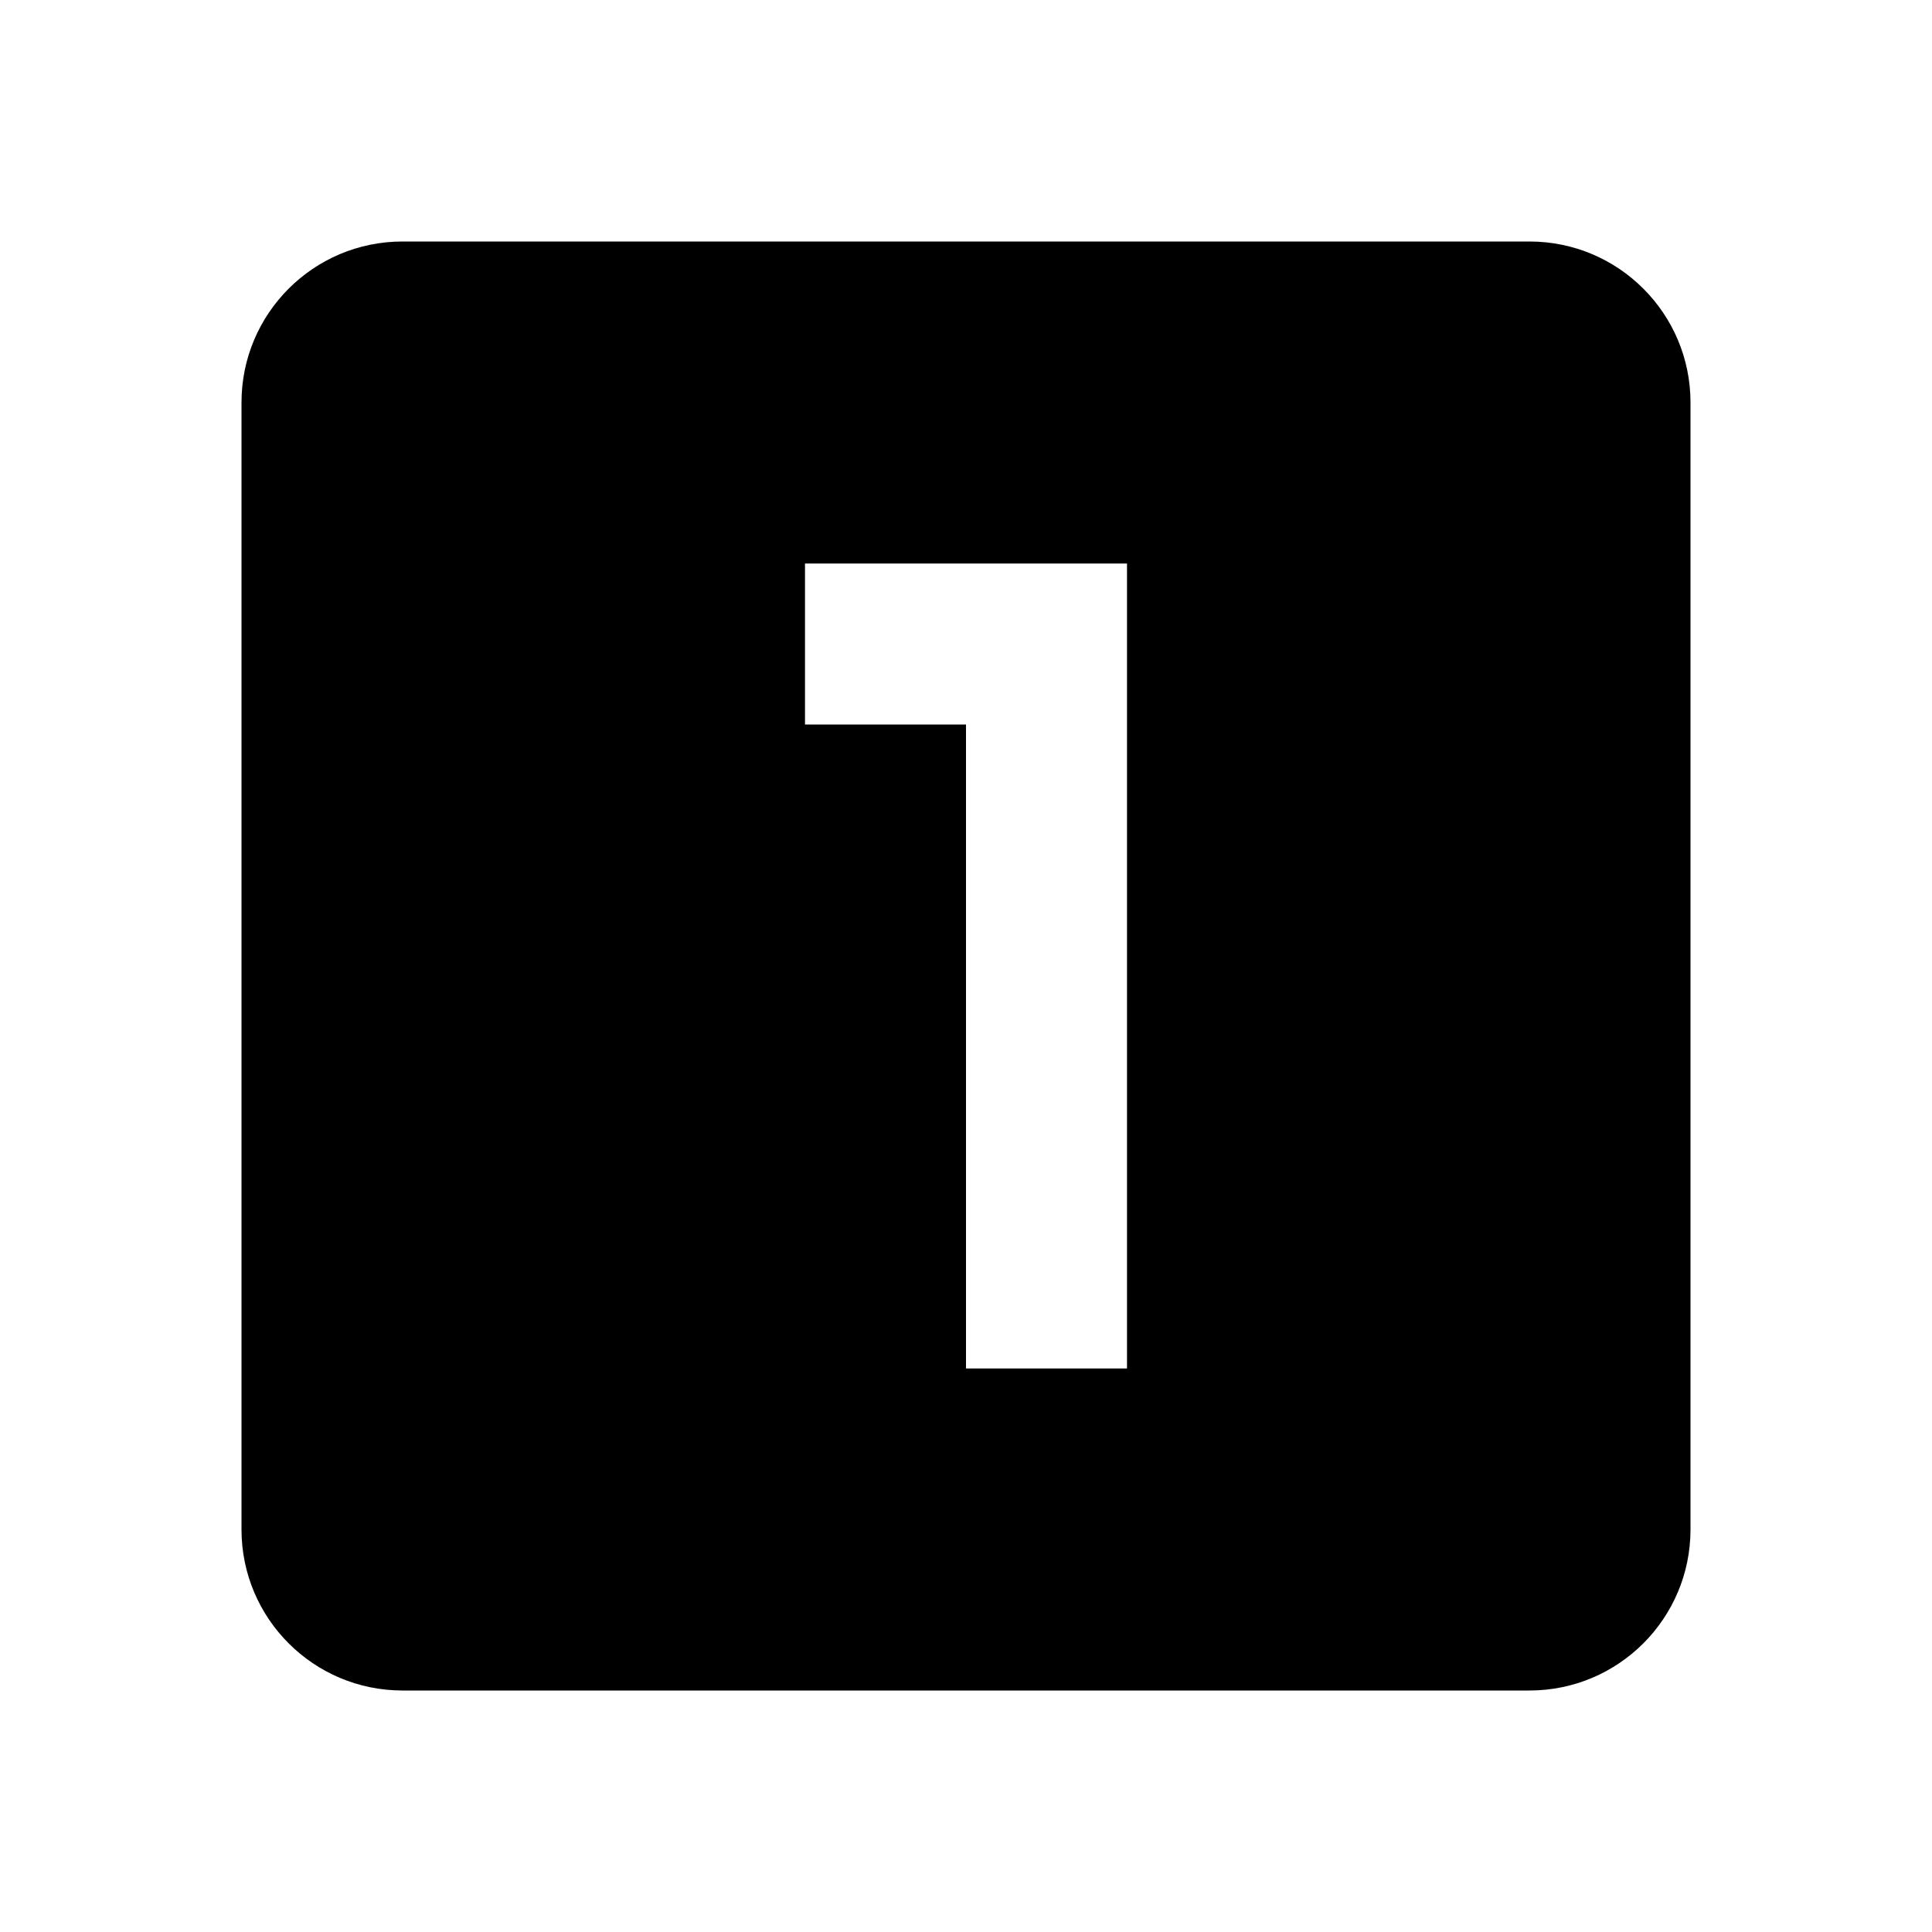
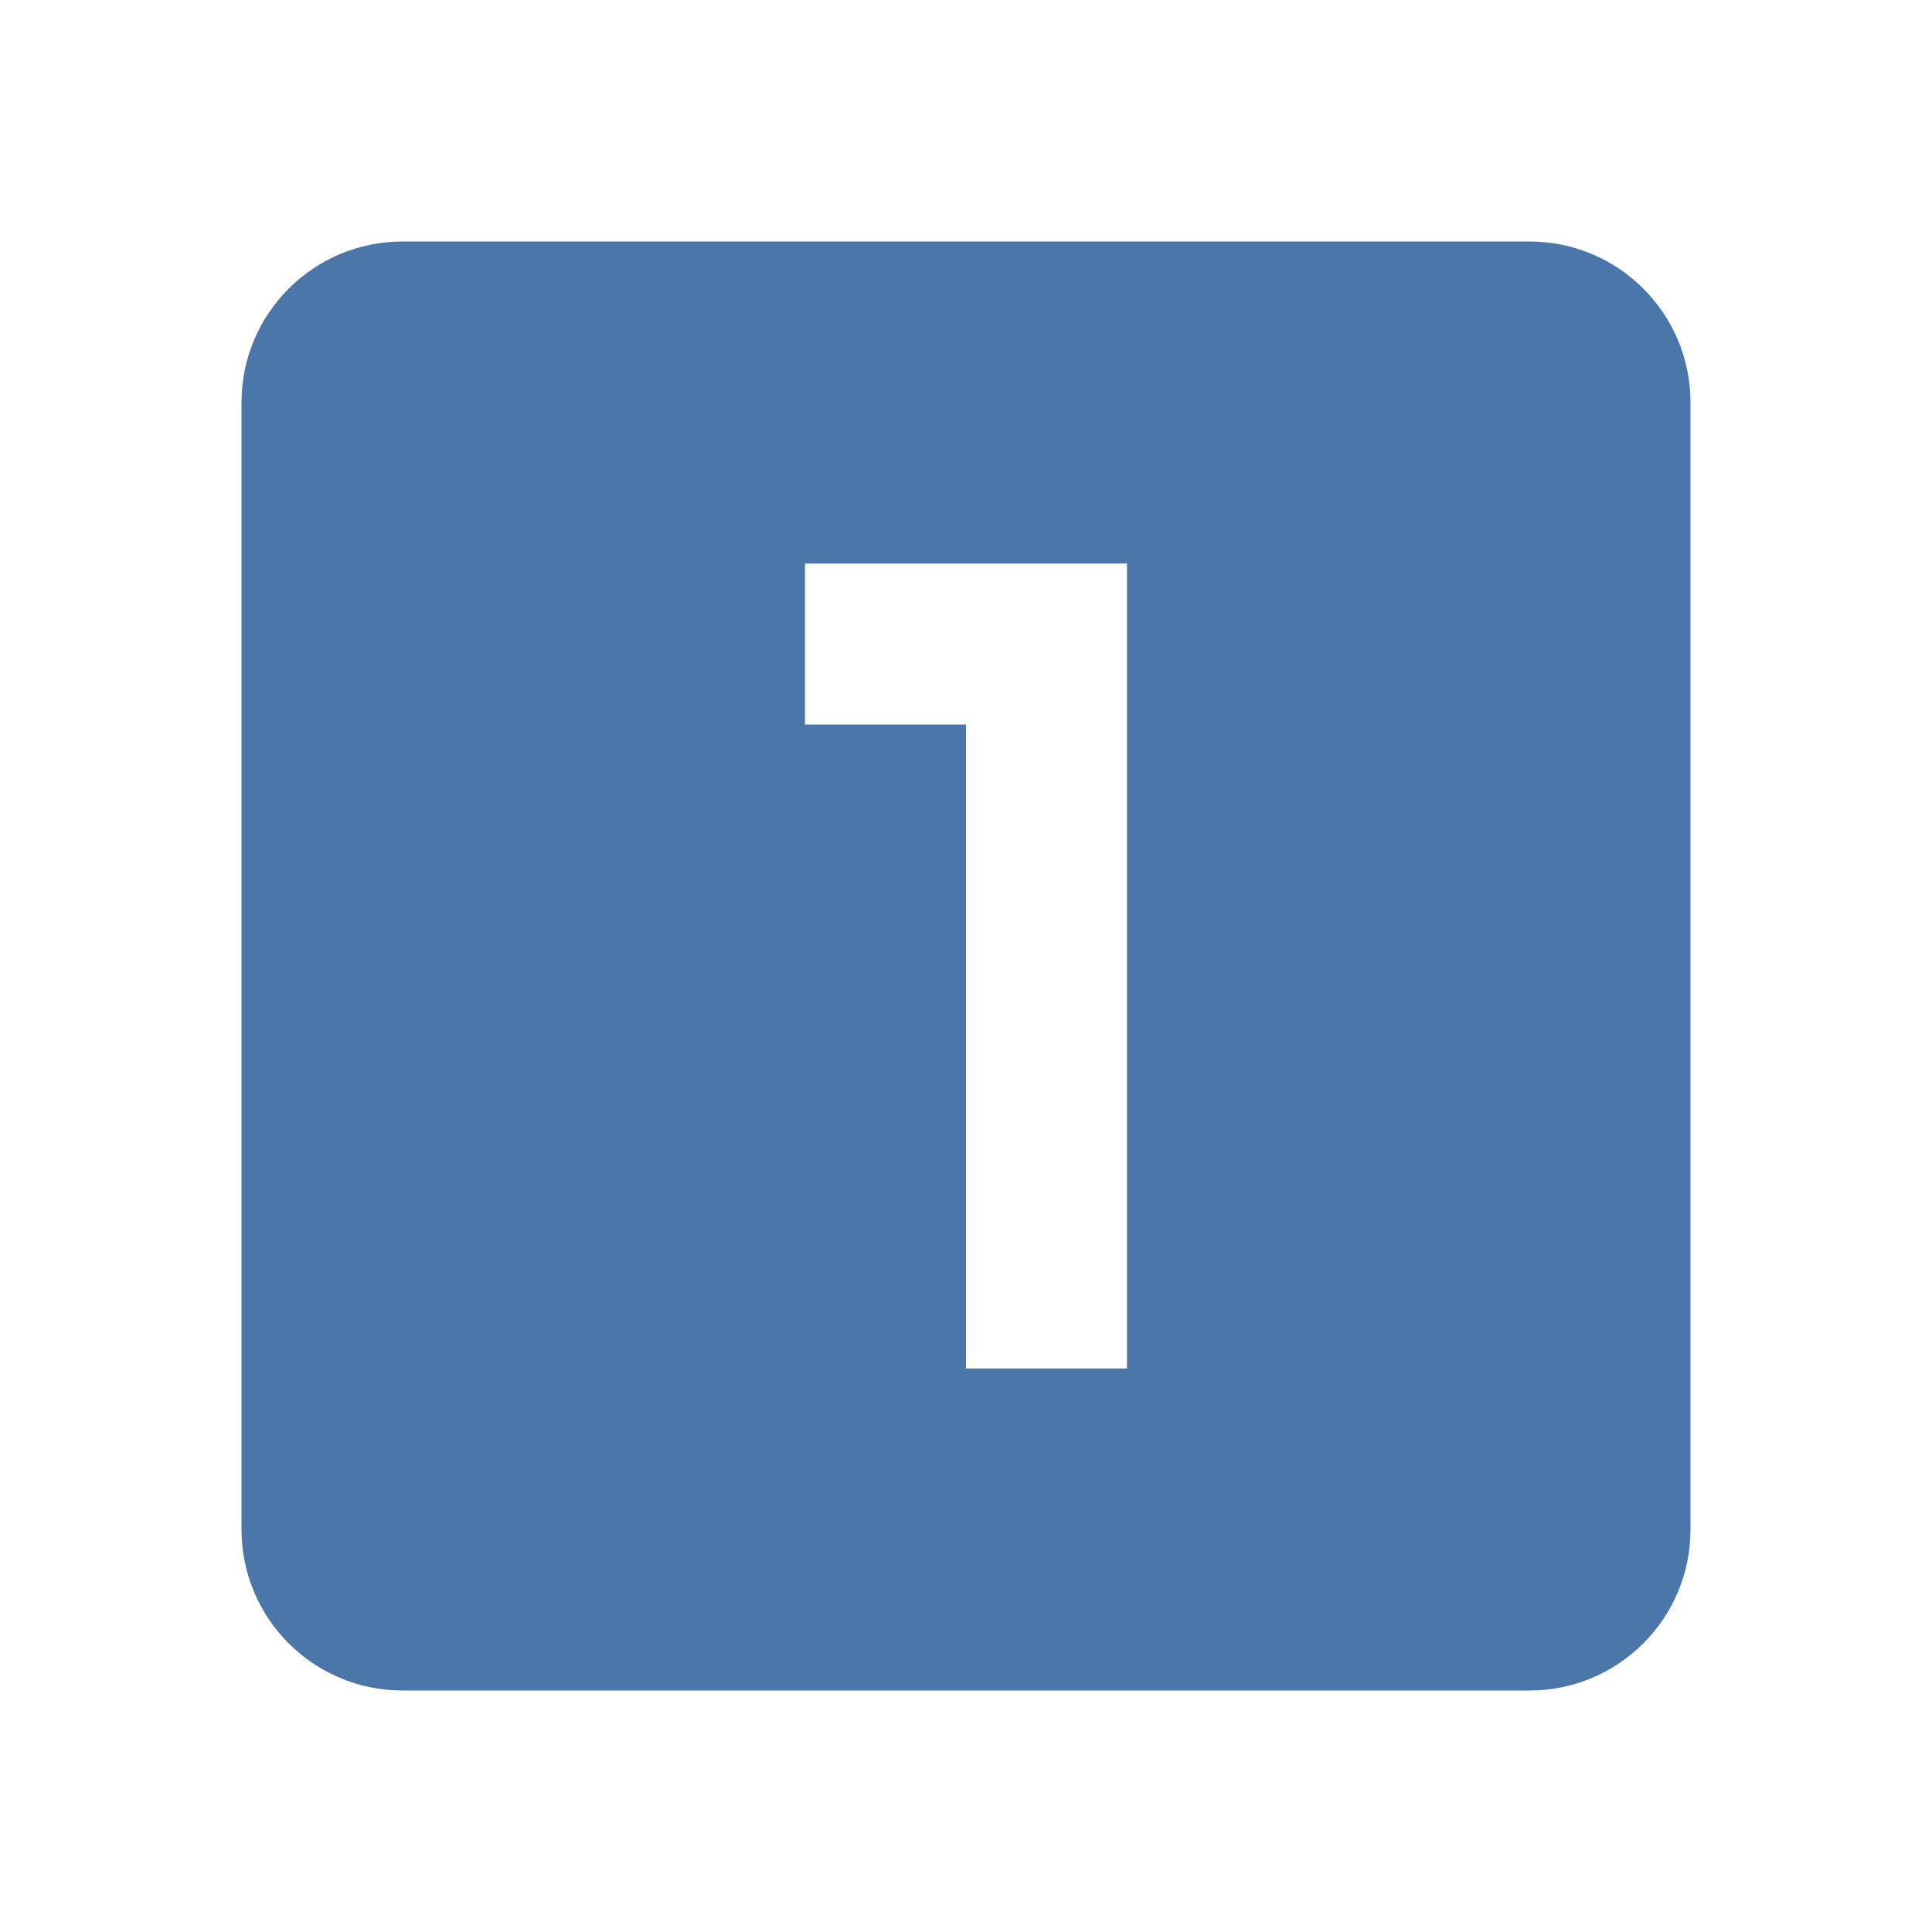
- <svg xmlns="http://www.w3.org/2000/svg" version="1.1" width="24" height="24" viewBox="0 0 24 24">
-   <path d="M14,17H12V9H10V7H14M19,3H5A2,2 0 0,0 3,5V19A2,2 0 0,0 5,21H19A2,2 0 0,0 21,19V5A2,2 0 0,0 19,3Z" />
+ <svg xmlns="http://www.w3.org/2000/svg" version="1.1" width="24" height="24" viewBox="0 0 24 24" id="svg3006">
+   <defs id="defs3012" />
+   <path d="M14,17H12V9H10V7H14M19,3H5A2,2 0 0,0 3,5V19A2,2 0 0,0 5,21H19A2,2 0 0,0 21,19V5A2,2 0 0,0 19,3Z" id="path3008" style="fill:#4b76a9;fill-opacity:1" />
</svg>
